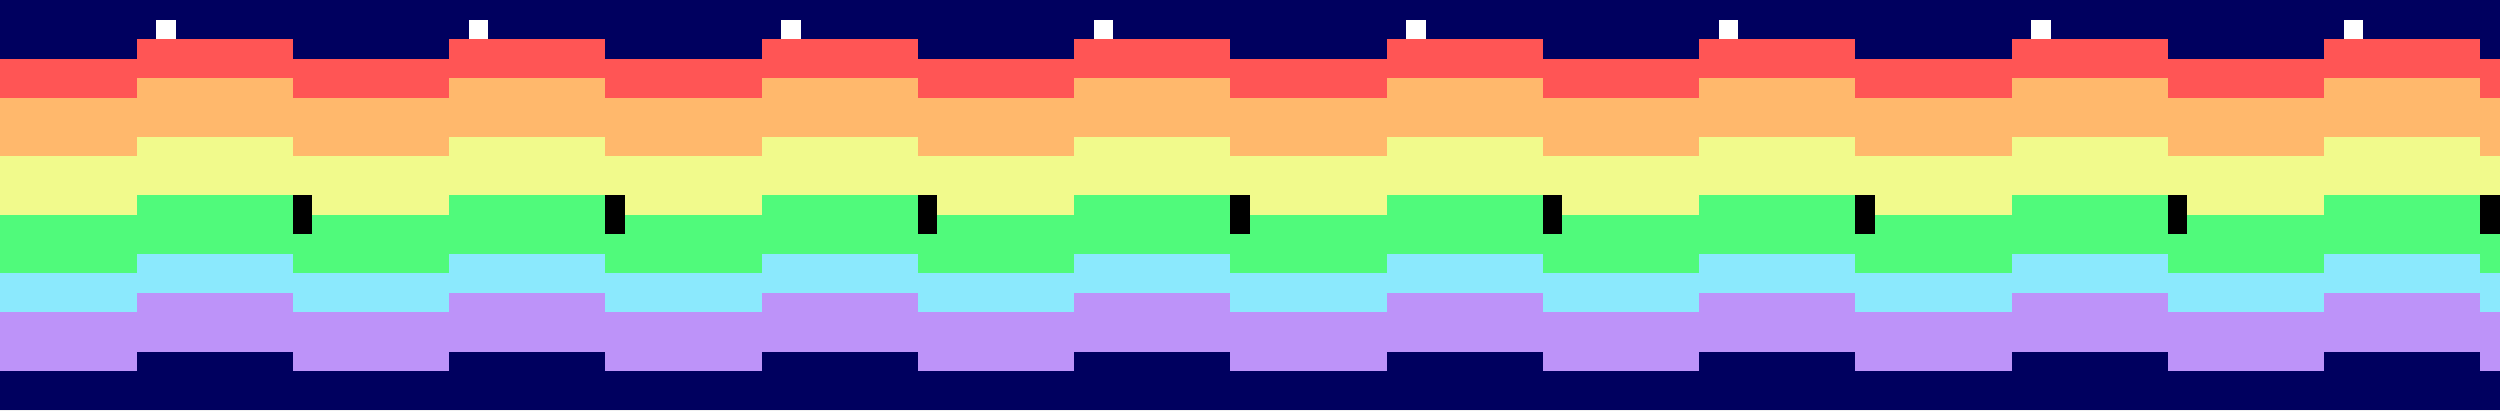
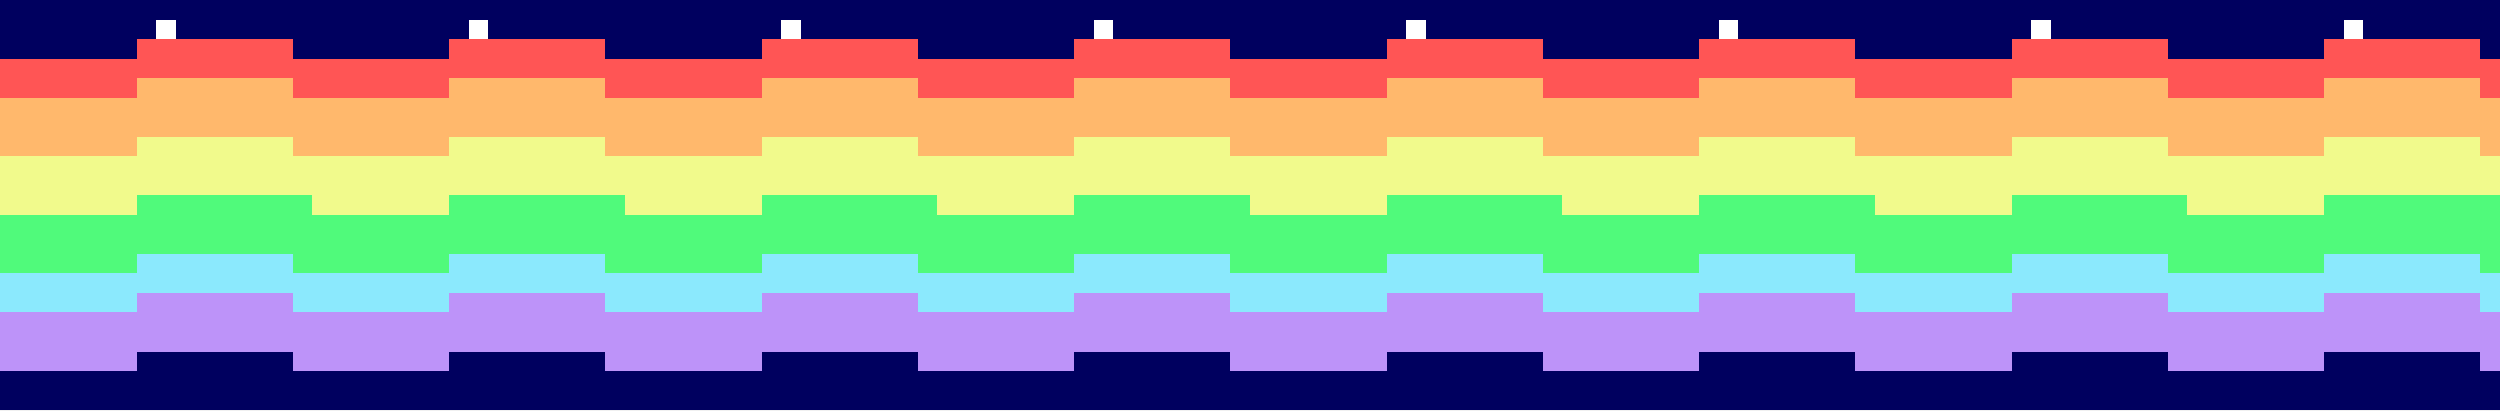
<svg xmlns="http://www.w3.org/2000/svg" viewBox="0 0 128 21" width="512" height="84" shape-rendering="crispEdges">
  <rect width="128" height="21" fill="#00005f" />
  <rect x="8" y="1" width="1" height="1" fill="#ffffff" />
  <rect x="24" y="1" width="1" height="1" fill="#ffffff" />
  <rect x="40" y="1" width="1" height="1" fill="#ffffff" />
  <rect x="56" y="1" width="1" height="1" fill="#ffffff" />
  <rect x="72" y="1" width="1" height="1" fill="#ffffff" />
  <rect x="88" y="1" width="1" height="1" fill="#ffffff" />
  <rect x="104" y="1" width="1" height="1" fill="#ffffff" />
  <rect x="120" y="1" width="1" height="1" fill="#ffffff" />
  <rect x="7" y="2" width="8" height="1" fill="#ff5555" />
  <rect x="23" y="2" width="8" height="1" fill="#ff5555" />
  <rect x="39" y="2" width="8" height="1" fill="#ff5555" />
  <rect x="55" y="2" width="8" height="1" fill="#ff5555" />
  <rect x="71" y="2" width="8" height="1" fill="#ff5555" />
  <rect x="87" y="2" width="8" height="1" fill="#ff5555" />
  <rect x="103" y="2" width="8" height="1" fill="#ff5555" />
  <rect x="119" y="2" width="8" height="1" fill="#ff5555" />
  <rect x="0" y="3" width="128" height="1" fill="#ff5555" />
  <rect x="0" y="4" width="7" height="1" fill="#ff5555" />
  <rect x="7" y="4" width="8" height="1" fill="#ffb86c" />
  <rect x="15" y="4" width="8" height="1" fill="#ff5555" />
  <rect x="23" y="4" width="8" height="1" fill="#ffb86c" />
  <rect x="31" y="4" width="8" height="1" fill="#ff5555" />
  <rect x="39" y="4" width="8" height="1" fill="#ffb86c" />
  <rect x="47" y="4" width="8" height="1" fill="#ff5555" />
  <rect x="55" y="4" width="8" height="1" fill="#ffb86c" />
  <rect x="63" y="4" width="8" height="1" fill="#ff5555" />
  <rect x="71" y="4" width="8" height="1" fill="#ffb86c" />
  <rect x="79" y="4" width="8" height="1" fill="#ff5555" />
  <rect x="87" y="4" width="8" height="1" fill="#ffb86c" />
  <rect x="95" y="4" width="8" height="1" fill="#ff5555" />
  <rect x="103" y="4" width="8" height="1" fill="#ffb86c" />
  <rect x="111" y="4" width="8" height="1" fill="#ff5555" />
  <rect x="119" y="4" width="8" height="1" fill="#ffb86c" />
  <rect x="127" y="4" width="1" height="1" fill="#ff5555" />
  <rect x="0" y="5" width="128" height="1" fill="#ffb86c" />
  <rect x="0" y="6" width="128" height="1" fill="#ffb86c" />
  <rect x="0" y="7" width="7" height="1" fill="#ffb86c" />
  <rect x="7" y="7" width="8" height="1" fill="#f1fa8c" />
  <rect x="15" y="7" width="8" height="1" fill="#ffb86c" />
  <rect x="23" y="7" width="8" height="1" fill="#f1fa8c" />
  <rect x="31" y="7" width="8" height="1" fill="#ffb86c" />
  <rect x="39" y="7" width="8" height="1" fill="#f1fa8c" />
  <rect x="47" y="7" width="8" height="1" fill="#ffb86c" />
  <rect x="55" y="7" width="8" height="1" fill="#f1fa8c" />
  <rect x="63" y="7" width="8" height="1" fill="#ffb86c" />
  <rect x="71" y="7" width="8" height="1" fill="#f1fa8c" />
  <rect x="79" y="7" width="8" height="1" fill="#ffb86c" />
  <rect x="87" y="7" width="8" height="1" fill="#f1fa8c" />
  <rect x="95" y="7" width="8" height="1" fill="#ffb86c" />
  <rect x="103" y="7" width="8" height="1" fill="#f1fa8c" />
  <rect x="111" y="7" width="8" height="1" fill="#ffb86c" />
  <rect x="119" y="7" width="8" height="1" fill="#f1fa8c" />
  <rect x="127" y="7" width="1" height="1" fill="#ffb86c" />
  <rect x="0" y="8" width="128" height="1" fill="#f1fa8c" />
  <rect x="0" y="9" width="128" height="1" fill="#f1fa8c" />
  <rect x="0" y="10" width="7" height="1" fill="#f1fa8c" />
-   <rect x="7" y="10" width="8" height="1" fill="#50fa7b" />
-   <rect x="15" y="10" width="1" height="1" fill="#000000" />
+   <rect x="7" y="10" width="9" height="1" fill="#50fa7b" />
  <rect x="16" y="10" width="7" height="1" fill="#f1fa8c" />
-   <rect x="23" y="10" width="8" height="1" fill="#50fa7b" />
-   <rect x="31" y="10" width="1" height="1" fill="#000000" />
+   <rect x="23" y="10" width="9" height="1" fill="#50fa7b" />
  <rect x="32" y="10" width="7" height="1" fill="#f1fa8c" />
-   <rect x="39" y="10" width="8" height="1" fill="#50fa7b" />
-   <rect x="47" y="10" width="1" height="1" fill="#000000" />
+   <rect x="39" y="10" width="9" height="1" fill="#50fa7b" />
  <rect x="48" y="10" width="7" height="1" fill="#f1fa8c" />
-   <rect x="55" y="10" width="8" height="1" fill="#50fa7b" />
-   <rect x="63" y="10" width="1" height="1" fill="#000000" />
+   <rect x="55" y="10" width="9" height="1" fill="#50fa7b" />
  <rect x="64" y="10" width="7" height="1" fill="#f1fa8c" />
-   <rect x="71" y="10" width="8" height="1" fill="#50fa7b" />
-   <rect x="79" y="10" width="1" height="1" fill="#000000" />
+   <rect x="71" y="10" width="9" height="1" fill="#50fa7b" />
  <rect x="80" y="10" width="7" height="1" fill="#f1fa8c" />
-   <rect x="87" y="10" width="8" height="1" fill="#50fa7b" />
-   <rect x="95" y="10" width="1" height="1" fill="#000000" />
+   <rect x="87" y="10" width="9" height="1" fill="#50fa7b" />
  <rect x="96" y="10" width="7" height="1" fill="#f1fa8c" />
-   <rect x="103" y="10" width="8" height="1" fill="#50fa7b" />
-   <rect x="111" y="10" width="1" height="1" fill="#000000" />
+   <rect x="103" y="10" width="9" height="1" fill="#50fa7b" />
  <rect x="112" y="10" width="7" height="1" fill="#f1fa8c" />
-   <rect x="119" y="10" width="8" height="1" fill="#50fa7b" />
-   <rect x="127" y="10" width="1" height="1" fill="#000000" />
-   <rect x="0" y="11" width="15" height="1" fill="#50fa7b" />
-   <rect x="15" y="11" width="1" height="1" fill="#000000" />
-   <rect x="16" y="11" width="15" height="1" fill="#50fa7b" />
-   <rect x="31" y="11" width="1" height="1" fill="#000000" />
-   <rect x="32" y="11" width="15" height="1" fill="#50fa7b" />
-   <rect x="47" y="11" width="1" height="1" fill="#000000" />
-   <rect x="48" y="11" width="15" height="1" fill="#50fa7b" />
-   <rect x="63" y="11" width="1" height="1" fill="#000000" />
-   <rect x="64" y="11" width="15" height="1" fill="#50fa7b" />
-   <rect x="79" y="11" width="1" height="1" fill="#000000" />
-   <rect x="80" y="11" width="15" height="1" fill="#50fa7b" />
-   <rect x="95" y="11" width="1" height="1" fill="#000000" />
-   <rect x="96" y="11" width="15" height="1" fill="#50fa7b" />
-   <rect x="111" y="11" width="1" height="1" fill="#000000" />
-   <rect x="112" y="11" width="15" height="1" fill="#50fa7b" />
-   <rect x="127" y="11" width="1" height="1" fill="#000000" />
+   <rect x="119" y="10" width="9" height="1" fill="#50fa7b" />
+   <rect x="0" y="11" width="128" height="1" fill="#50fa7b" />
  <rect x="0" y="12" width="128" height="1" fill="#50fa7b" />
  <rect x="0" y="13" width="7" height="1" fill="#50fa7b" />
  <rect x="7" y="13" width="8" height="1" fill="#8be9fd" />
  <rect x="15" y="13" width="8" height="1" fill="#50fa7b" />
  <rect x="23" y="13" width="8" height="1" fill="#8be9fd" />
  <rect x="31" y="13" width="8" height="1" fill="#50fa7b" />
  <rect x="39" y="13" width="8" height="1" fill="#8be9fd" />
  <rect x="47" y="13" width="8" height="1" fill="#50fa7b" />
  <rect x="55" y="13" width="8" height="1" fill="#8be9fd" />
  <rect x="63" y="13" width="8" height="1" fill="#50fa7b" />
  <rect x="71" y="13" width="8" height="1" fill="#8be9fd" />
  <rect x="79" y="13" width="8" height="1" fill="#50fa7b" />
  <rect x="87" y="13" width="8" height="1" fill="#8be9fd" />
  <rect x="95" y="13" width="8" height="1" fill="#50fa7b" />
  <rect x="103" y="13" width="8" height="1" fill="#8be9fd" />
  <rect x="111" y="13" width="8" height="1" fill="#50fa7b" />
  <rect x="119" y="13" width="8" height="1" fill="#8be9fd" />
  <rect x="127" y="13" width="1" height="1" fill="#50fa7b" />
  <rect x="0" y="14" width="128" height="1" fill="#8be9fd" />
  <rect x="0" y="15" width="7" height="1" fill="#8be9fd" />
  <rect x="7" y="15" width="8" height="1" fill="#bd93f9" />
  <rect x="15" y="15" width="8" height="1" fill="#8be9fd" />
  <rect x="23" y="15" width="8" height="1" fill="#bd93f9" />
  <rect x="31" y="15" width="8" height="1" fill="#8be9fd" />
  <rect x="39" y="15" width="8" height="1" fill="#bd93f9" />
  <rect x="47" y="15" width="8" height="1" fill="#8be9fd" />
  <rect x="55" y="15" width="8" height="1" fill="#bd93f9" />
  <rect x="63" y="15" width="8" height="1" fill="#8be9fd" />
  <rect x="71" y="15" width="8" height="1" fill="#bd93f9" />
  <rect x="79" y="15" width="8" height="1" fill="#8be9fd" />
  <rect x="87" y="15" width="8" height="1" fill="#bd93f9" />
  <rect x="95" y="15" width="8" height="1" fill="#8be9fd" />
  <rect x="103" y="15" width="8" height="1" fill="#bd93f9" />
  <rect x="111" y="15" width="8" height="1" fill="#8be9fd" />
  <rect x="119" y="15" width="8" height="1" fill="#bd93f9" />
  <rect x="127" y="15" width="1" height="1" fill="#8be9fd" />
  <rect x="0" y="16" width="128" height="1" fill="#bd93f9" />
  <rect x="0" y="17" width="128" height="1" fill="#bd93f9" />
  <rect x="0" y="18" width="7" height="1" fill="#bd93f9" />
  <rect x="15" y="18" width="8" height="1" fill="#bd93f9" />
  <rect x="31" y="18" width="8" height="1" fill="#bd93f9" />
  <rect x="47" y="18" width="8" height="1" fill="#bd93f9" />
  <rect x="63" y="18" width="8" height="1" fill="#bd93f9" />
  <rect x="79" y="18" width="8" height="1" fill="#bd93f9" />
  <rect x="95" y="18" width="8" height="1" fill="#bd93f9" />
  <rect x="111" y="18" width="8" height="1" fill="#bd93f9" />
  <rect x="127" y="18" width="1" height="1" fill="#bd93f9" />
</svg>
